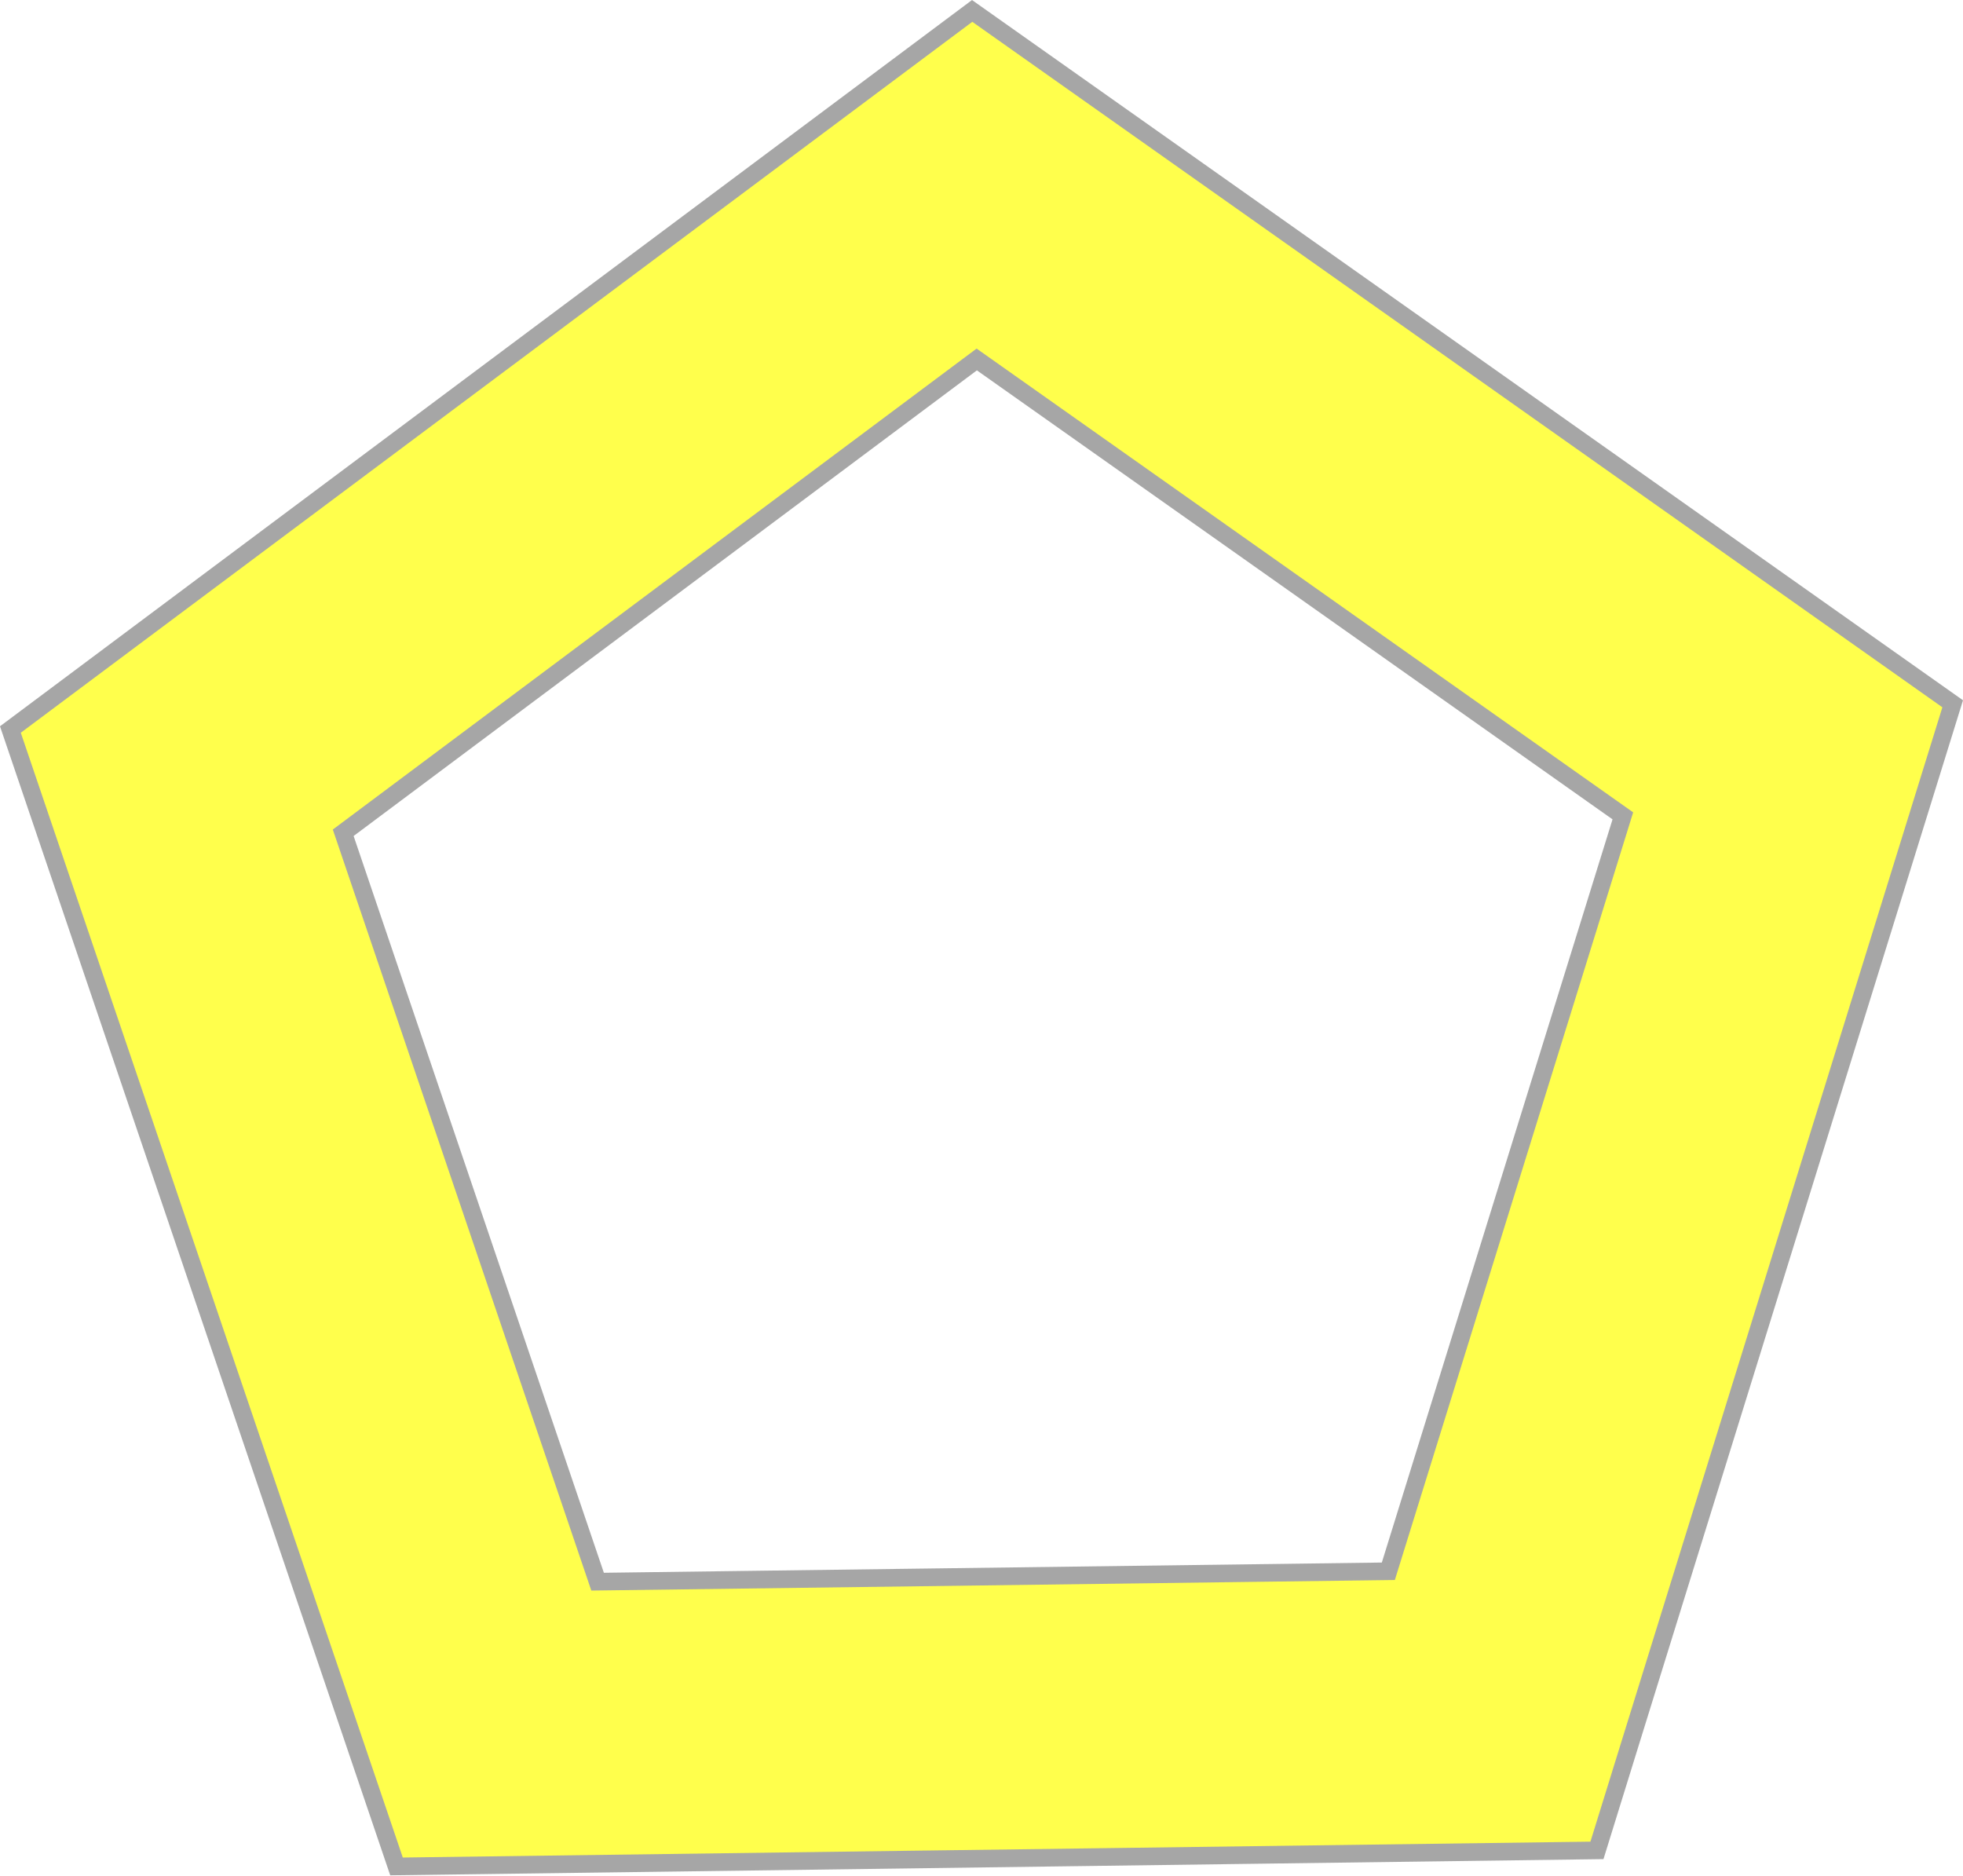
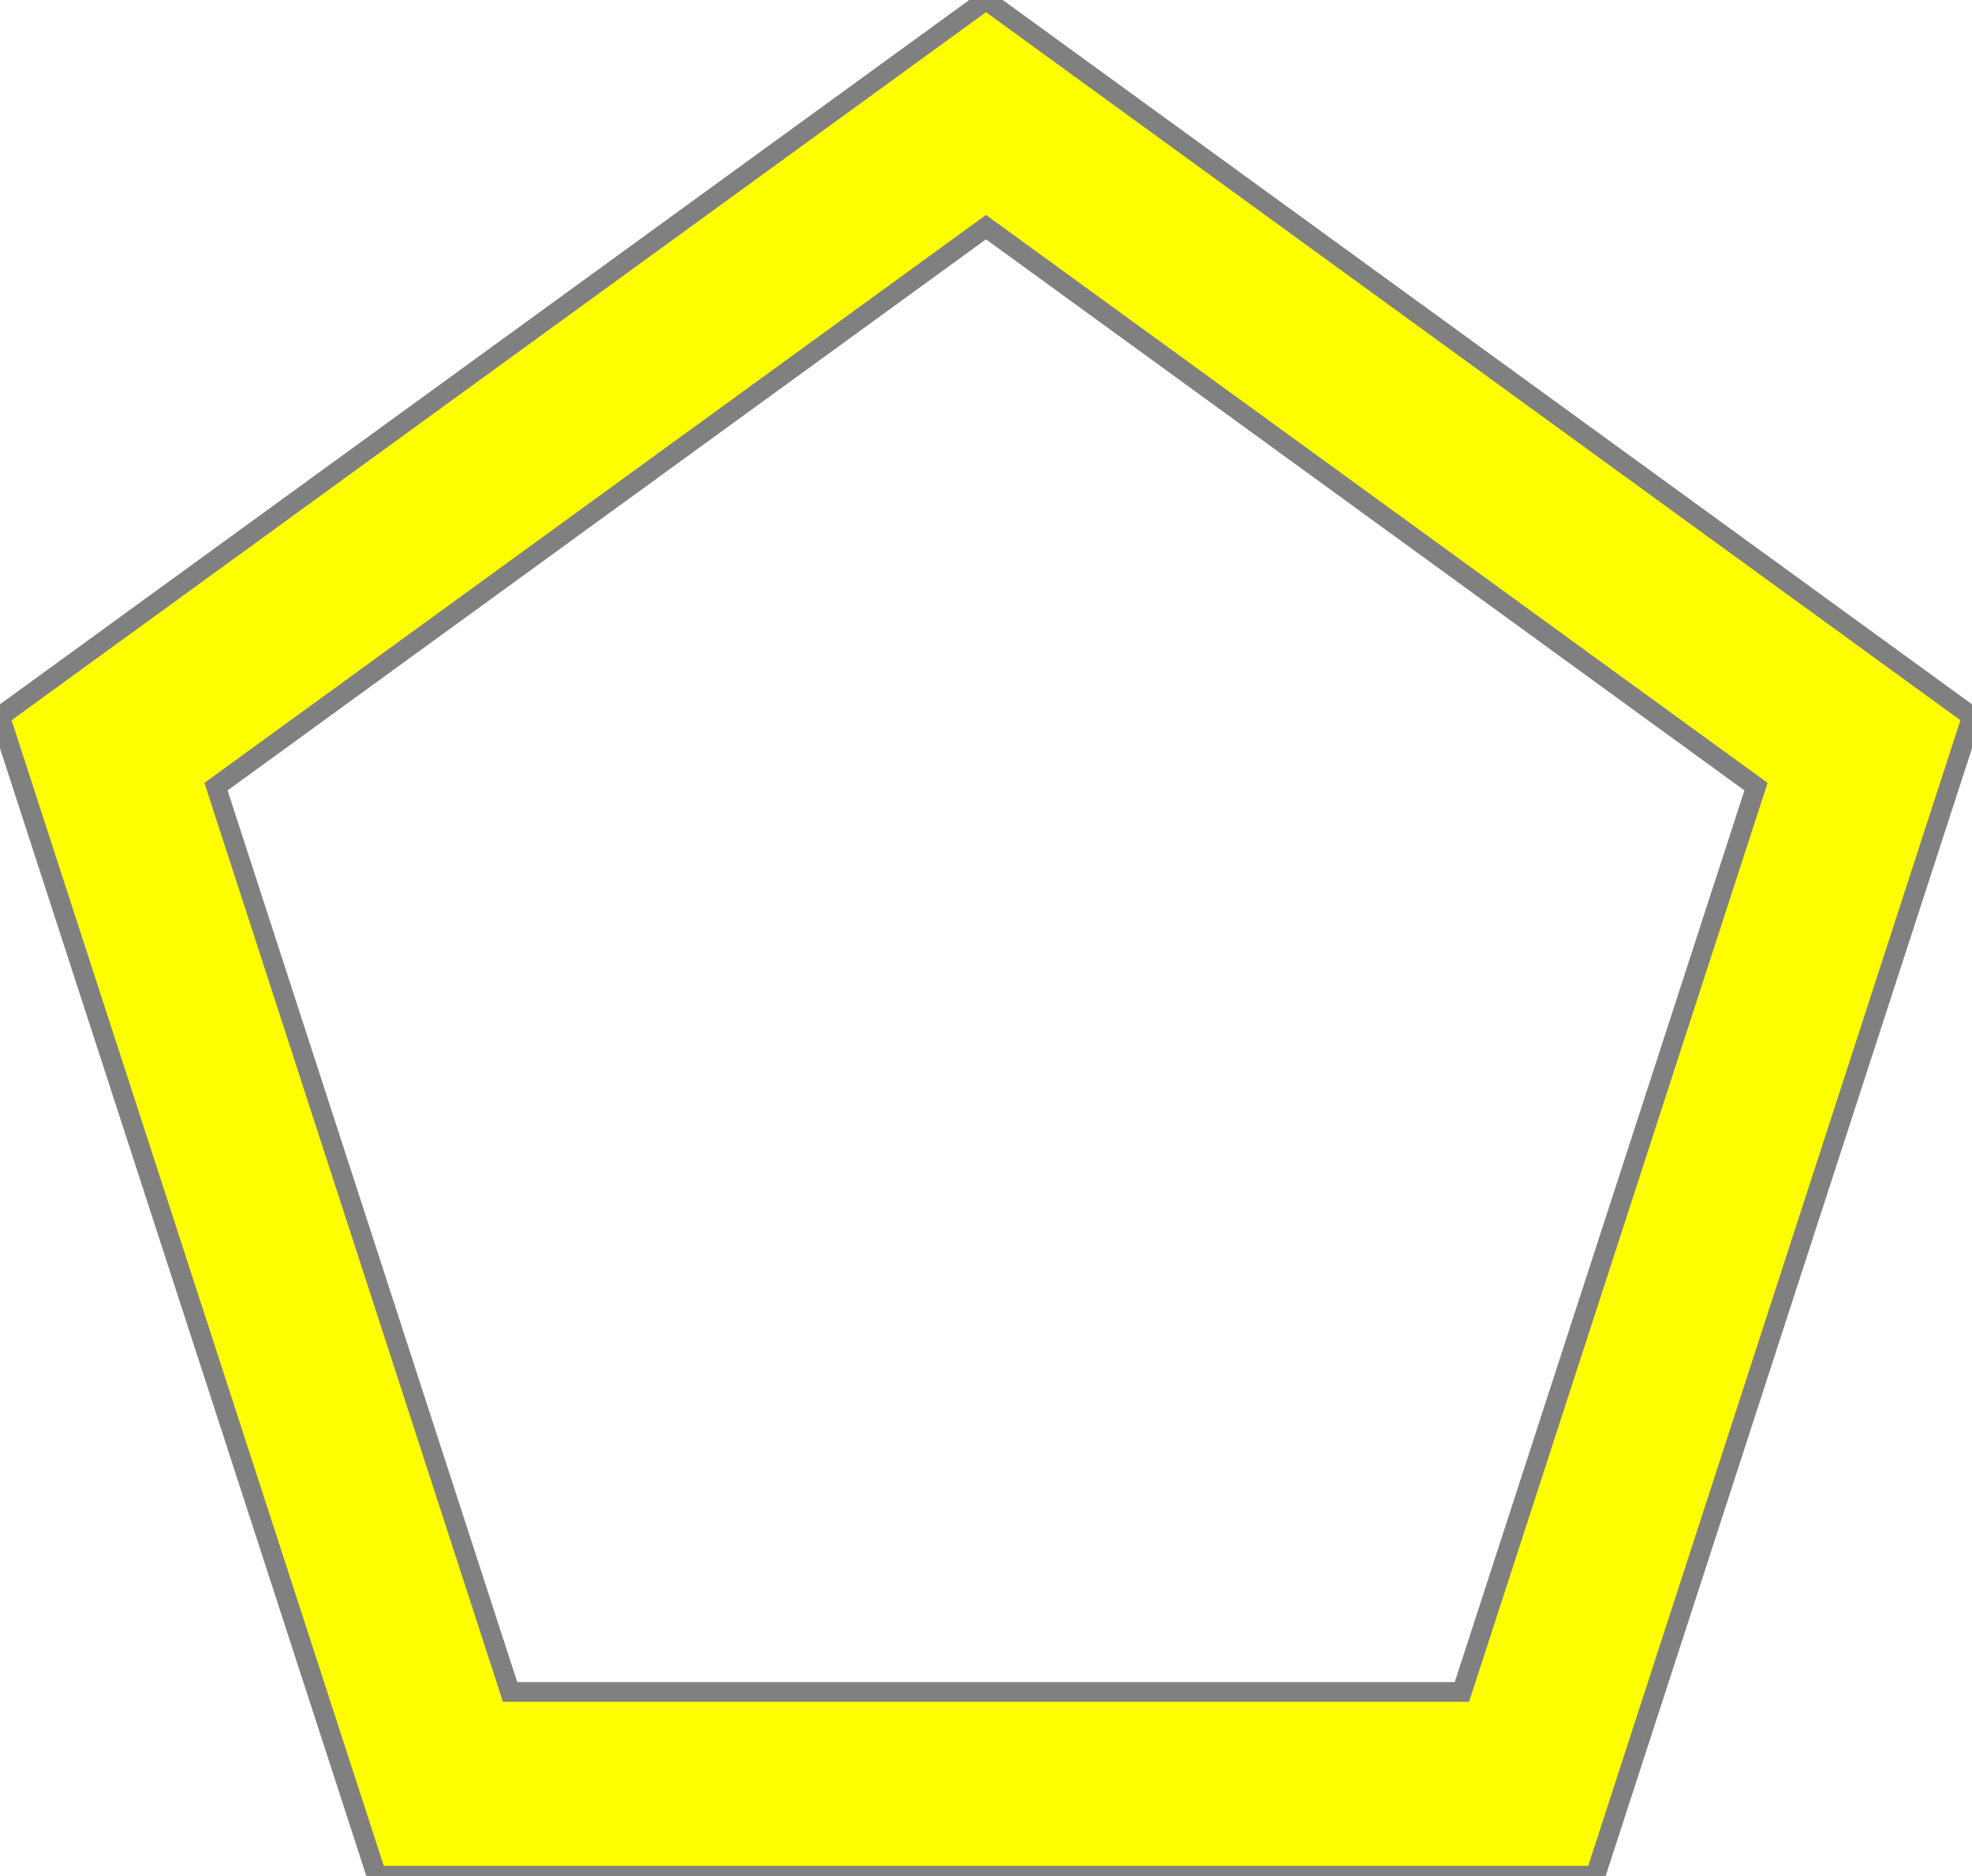
- <svg xmlns="http://www.w3.org/2000/svg" id="svg2780" height="106.42" width="111.41" version="1.0">
-   <g id="layer1" transform="translate(-46.025,-833.26)">
-     <path id="path5801" d="m 101.2,833.88 -54.585,40.78 21.914,64.52 68.131,-0.91 1.72,-5.55 18.47,-59.52 z m 0.26,19.78 36.67,25.9 -13.31,42.87 -44.879,0.59 -14.437,-42.5 z" style="color:#000000;font-style:normal;font-variant:normal;font-weight:normal;font-stretch:normal;font-size:medium;line-height:normal;font-family:sans-serif;font-variant-ligatures:normal;font-variant-position:normal;font-variant-caps:normal;font-variant-numeric:normal;font-variant-alternates:normal;font-feature-settings:normal;text-indent:0;text-align:start;text-decoration:none;text-decoration-line:none;text-decoration-style:solid;text-decoration-color:#000000;letter-spacing:normal;word-spacing:normal;text-transform:none;writing-mode:lr-tb;direction:ltr;text-orientation:mixed;dominant-baseline:auto;baseline-shift:baseline;text-anchor:start;white-space:normal;shape-padding:0;clip-rule:nonzero;display:inline;overflow:visible;visibility:visible;opacity:0.7;isolation:auto;mix-blend-mode:normal;color-interpolation:sRGB;color-interpolation-filters:linearRGB;solid-color:#000000;solid-opacity:1;vector-effect:none;fill:#ffff00;fill-opacity:1;fill-rule:nonzero;stroke:#808080;stroke-width:1;stroke-linecap:butt;stroke-linejoin:miter;stroke-miterlimit:4;stroke-dasharray:none;stroke-dashoffset:0;stroke-opacity:1;color-rendering:auto;image-rendering:auto;shape-rendering:auto;text-rendering:auto;enable-background:accumulate" />
+ <svg xmlns="http://www.w3.org/2000/svg" width="1000.868" height="951.882" viewBox="0 0 1000.868 951.882" version="1.1" id="svg61">
+   <defs id="defs58" />
+   <g id="layer1" transform="translate(0.4339883,0.187439)">
+     <path id="path766" style="fill:#ffff00;stroke:#808080;stroke-width:10" d="M 500.434 0 L 0 363.586 L 191.148 951.883 L 809.719 951.883 L 1000.867 363.586 L 500.434 0 z M 500.434 115.266 L 891.244 399.205 L 741.969 858.631 L 258.9 858.631 L 109.623 399.205 L 500.434 115.266 z " transform="translate(-0.4339883,-0.187439)" />
  </g>
</svg>
